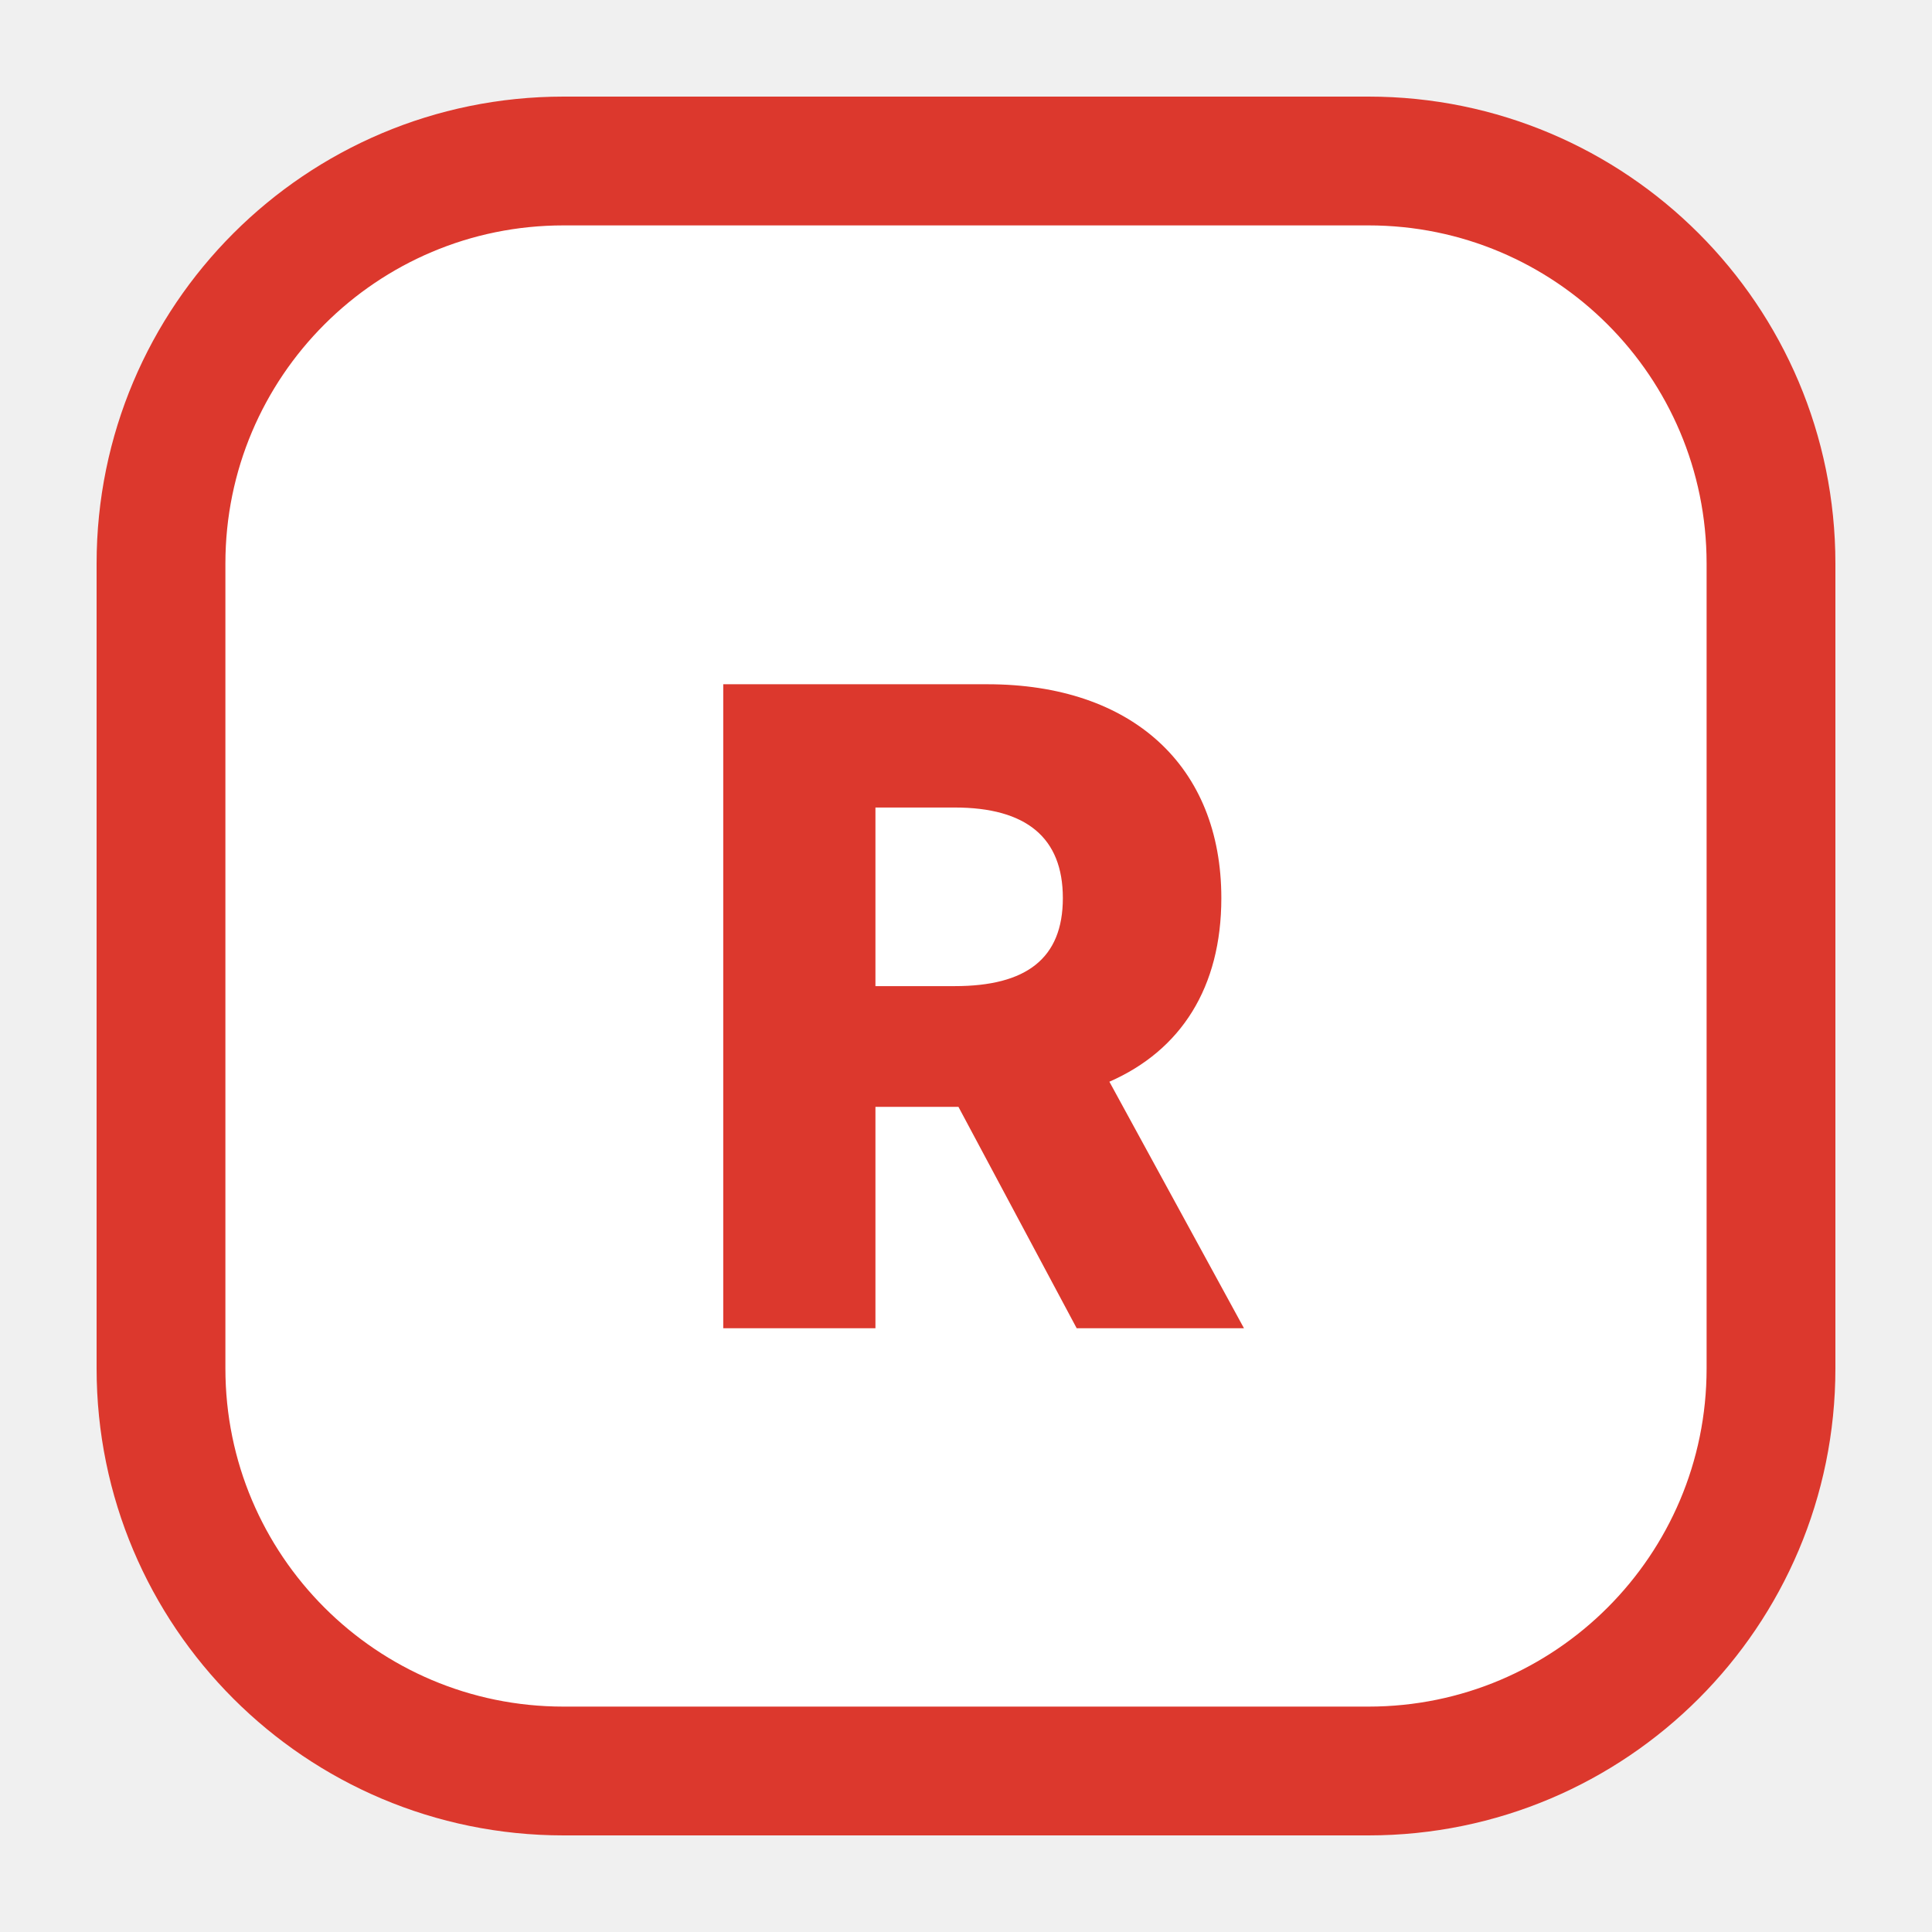
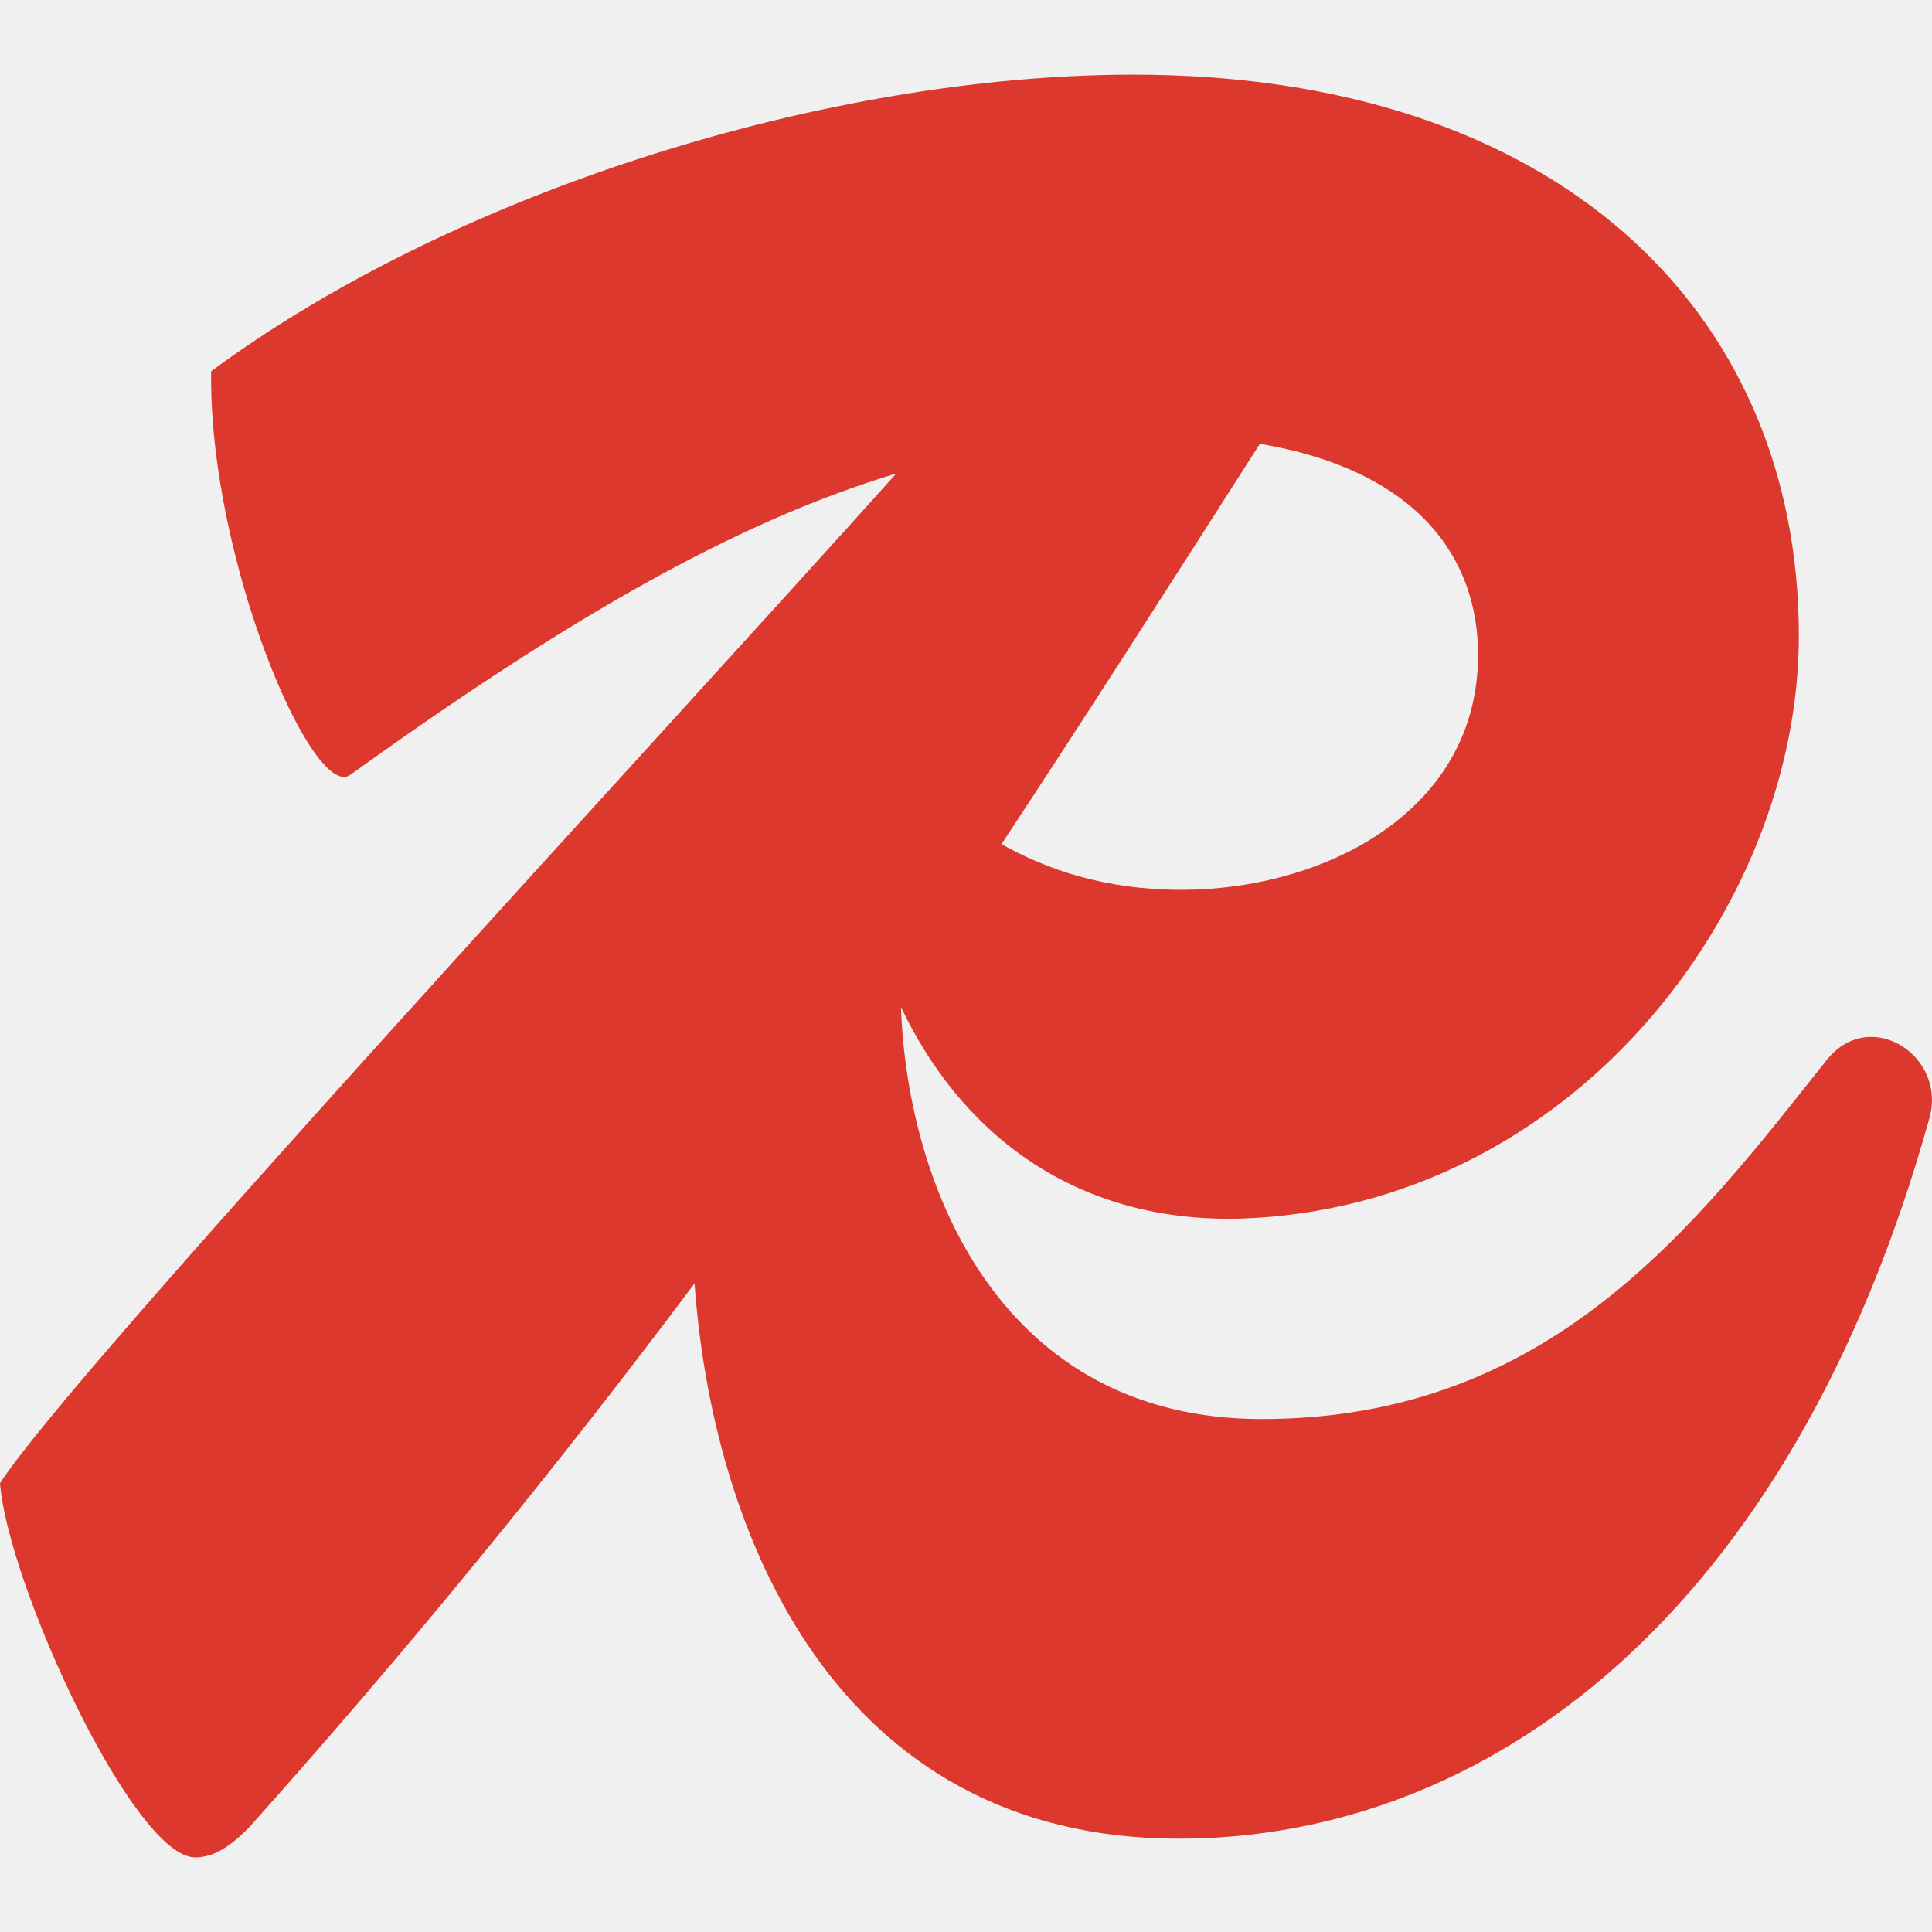
<svg xmlns="http://www.w3.org/2000/svg" viewBox="0 0 24 24" width="24" height="24">
-   <rect x="2" y="2" width="20" height="20" rx="5" fill="#FFFFFF" stroke="#DC382D" stroke-width="1.6" />
-   <text x="12" y="16.5" text-anchor="middle" font-size="11" font-weight="800" fill="#DC382D" font-family="-apple-system, Inter, system-ui, sans-serif">R</text>
+   <path d="M22.71 13.145c-1.66 2.092-3.452 4.483-7.038 4.483-3.203 0-4.397-2.825-4.48-5.12.701 1.484 2.073 2.685 4.214 2.63 4.117-.133 6.94-3.852 6.94-7.239 0-4.05-3.022-6.972-8.268-6.972-3.752 0-8.4 1.428-11.455 3.685C2.59 6.937 3.885 9.958 4.35 9.626c2.648-1.904 4.748-3.13 6.784-3.744C8.12 9.244.886 17.05 0 18.425c.1 1.261 1.66 4.648 2.424 4.648.232 0 .431-.133.664-.365a100.49 100.49 0 0 0 5.54-6.765c.222 3.104 1.748 6.898 6.014 6.898 3.819 0 7.604-2.756 9.33-8.965.2-.764-.73-1.361-1.261-.73zm-4.349-5.013c0 1.959-1.926 2.922-3.685 2.922-.941 0-1.664-.247-2.235-.568 1.051-1.592 2.092-3.225 3.21-4.973 1.972.334 2.71 1.43 2.71 2.619z" fill="#DC382D" />
</svg>
